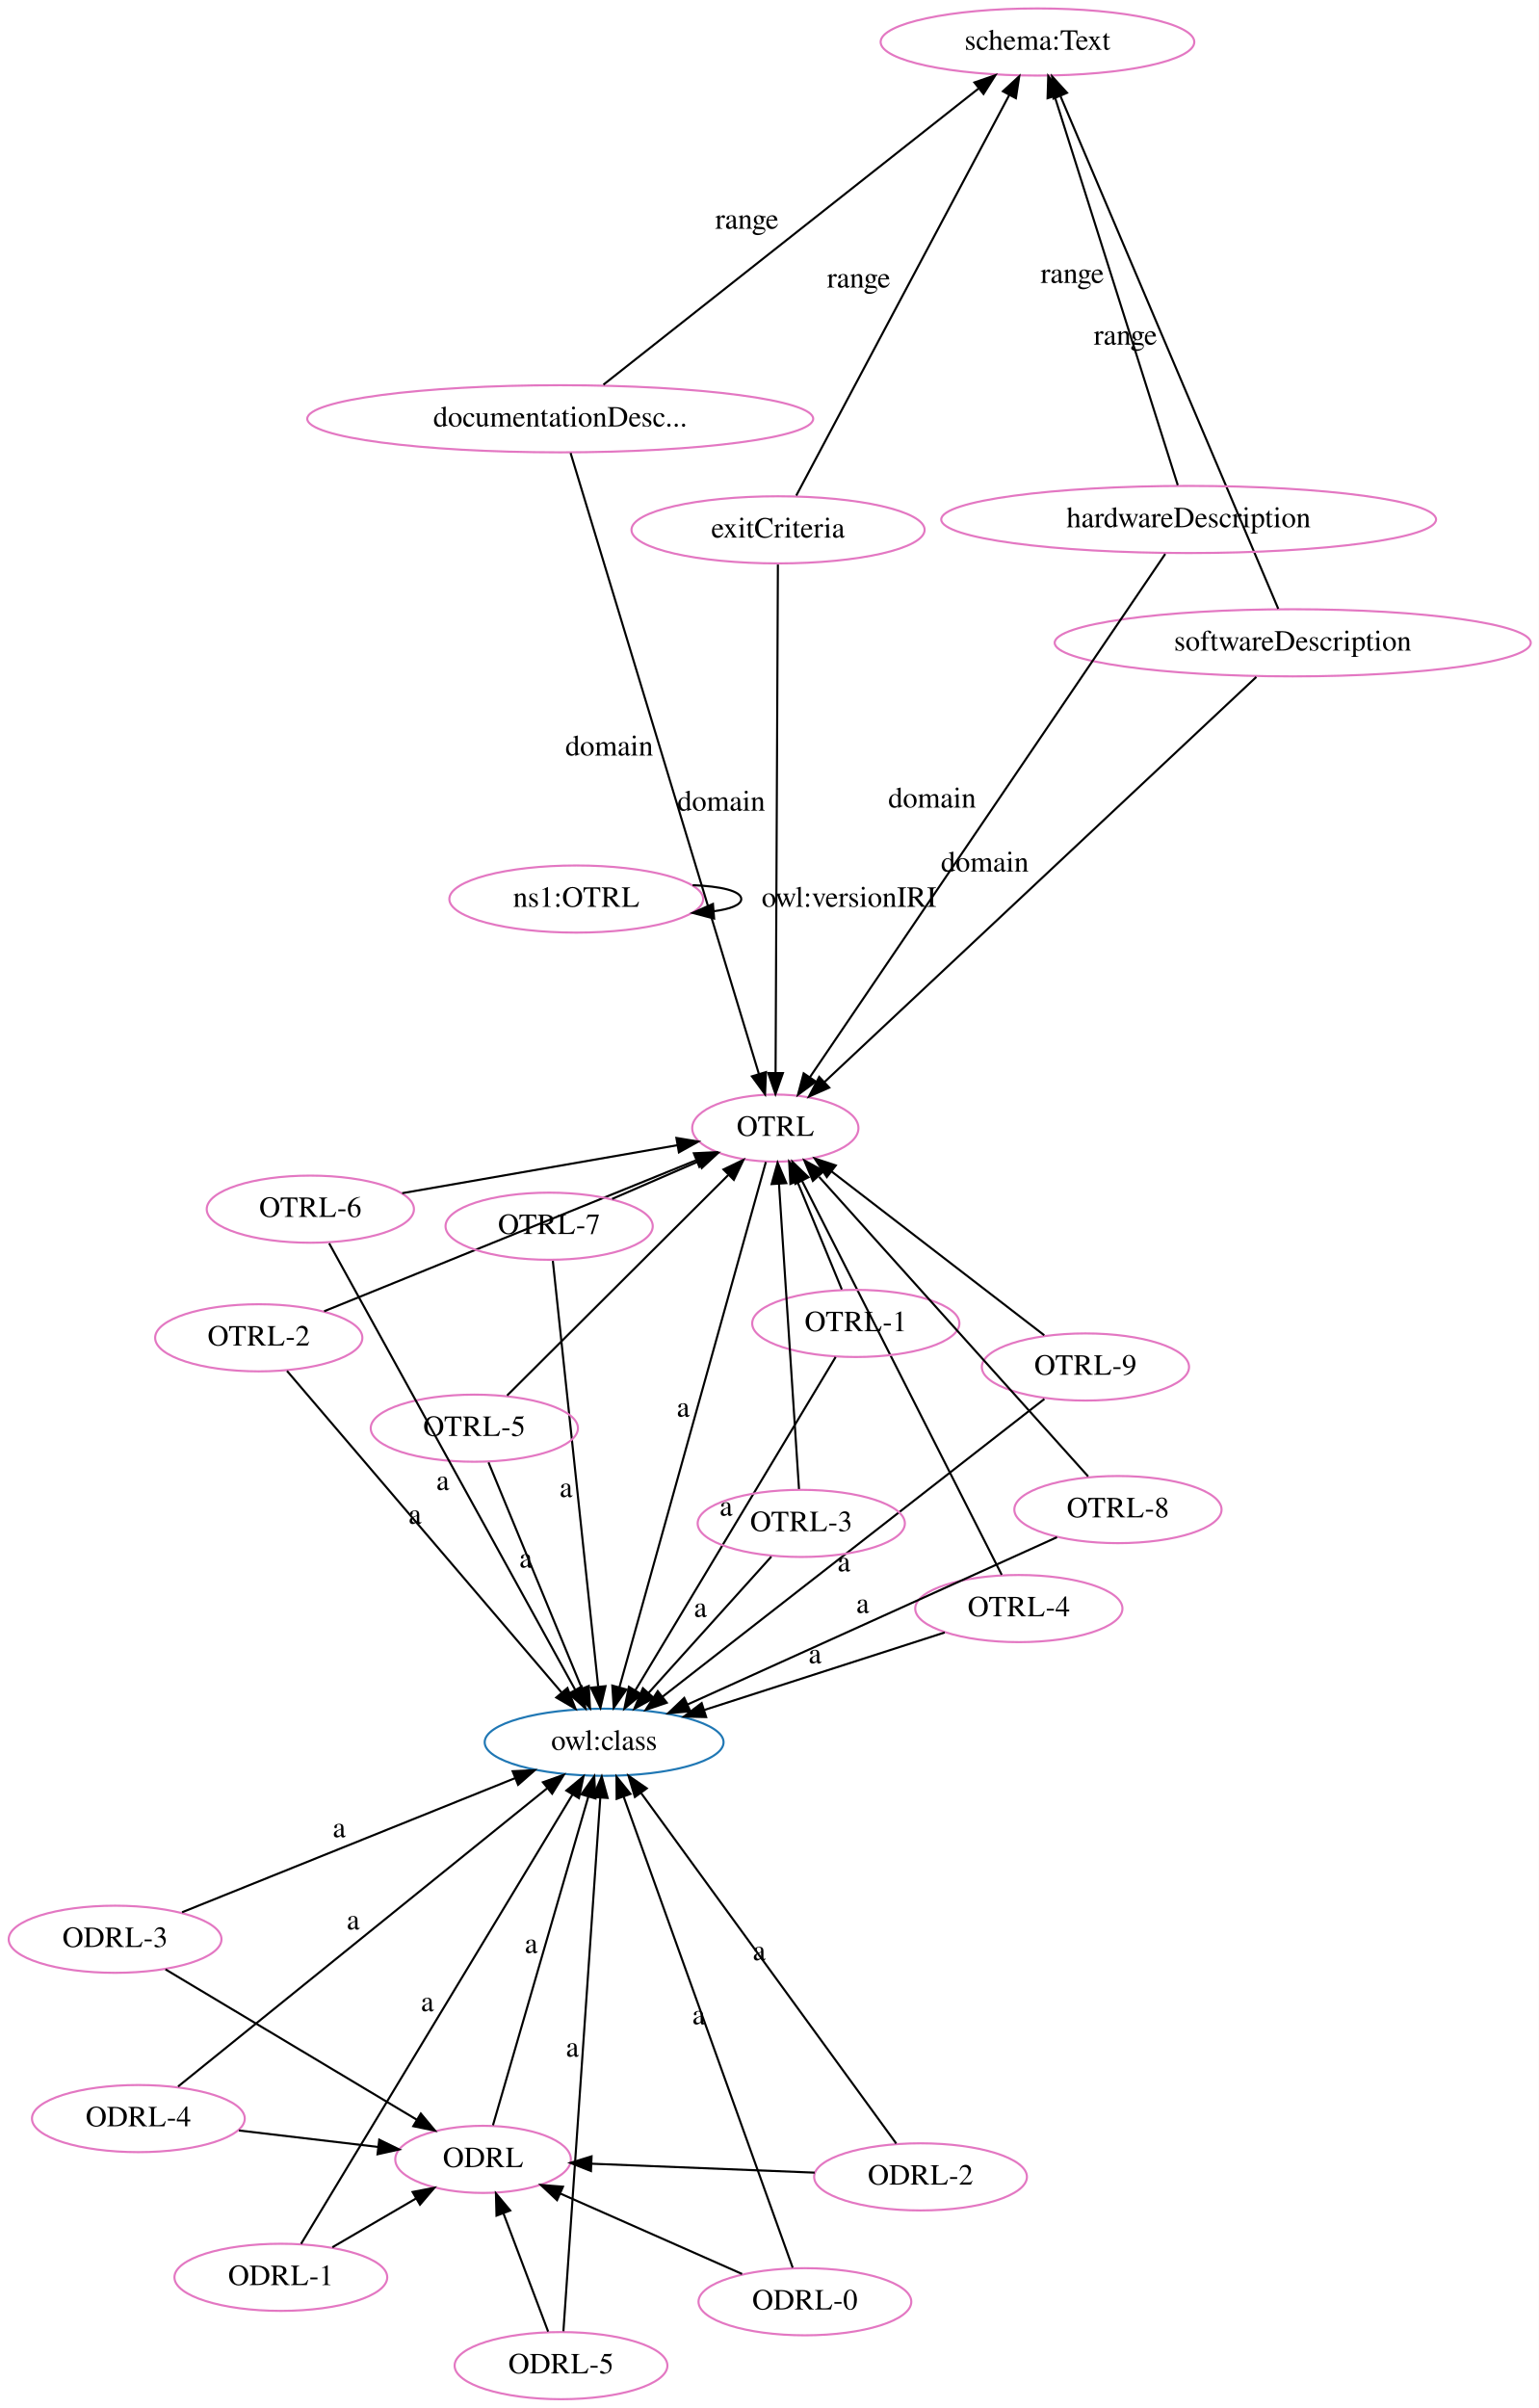
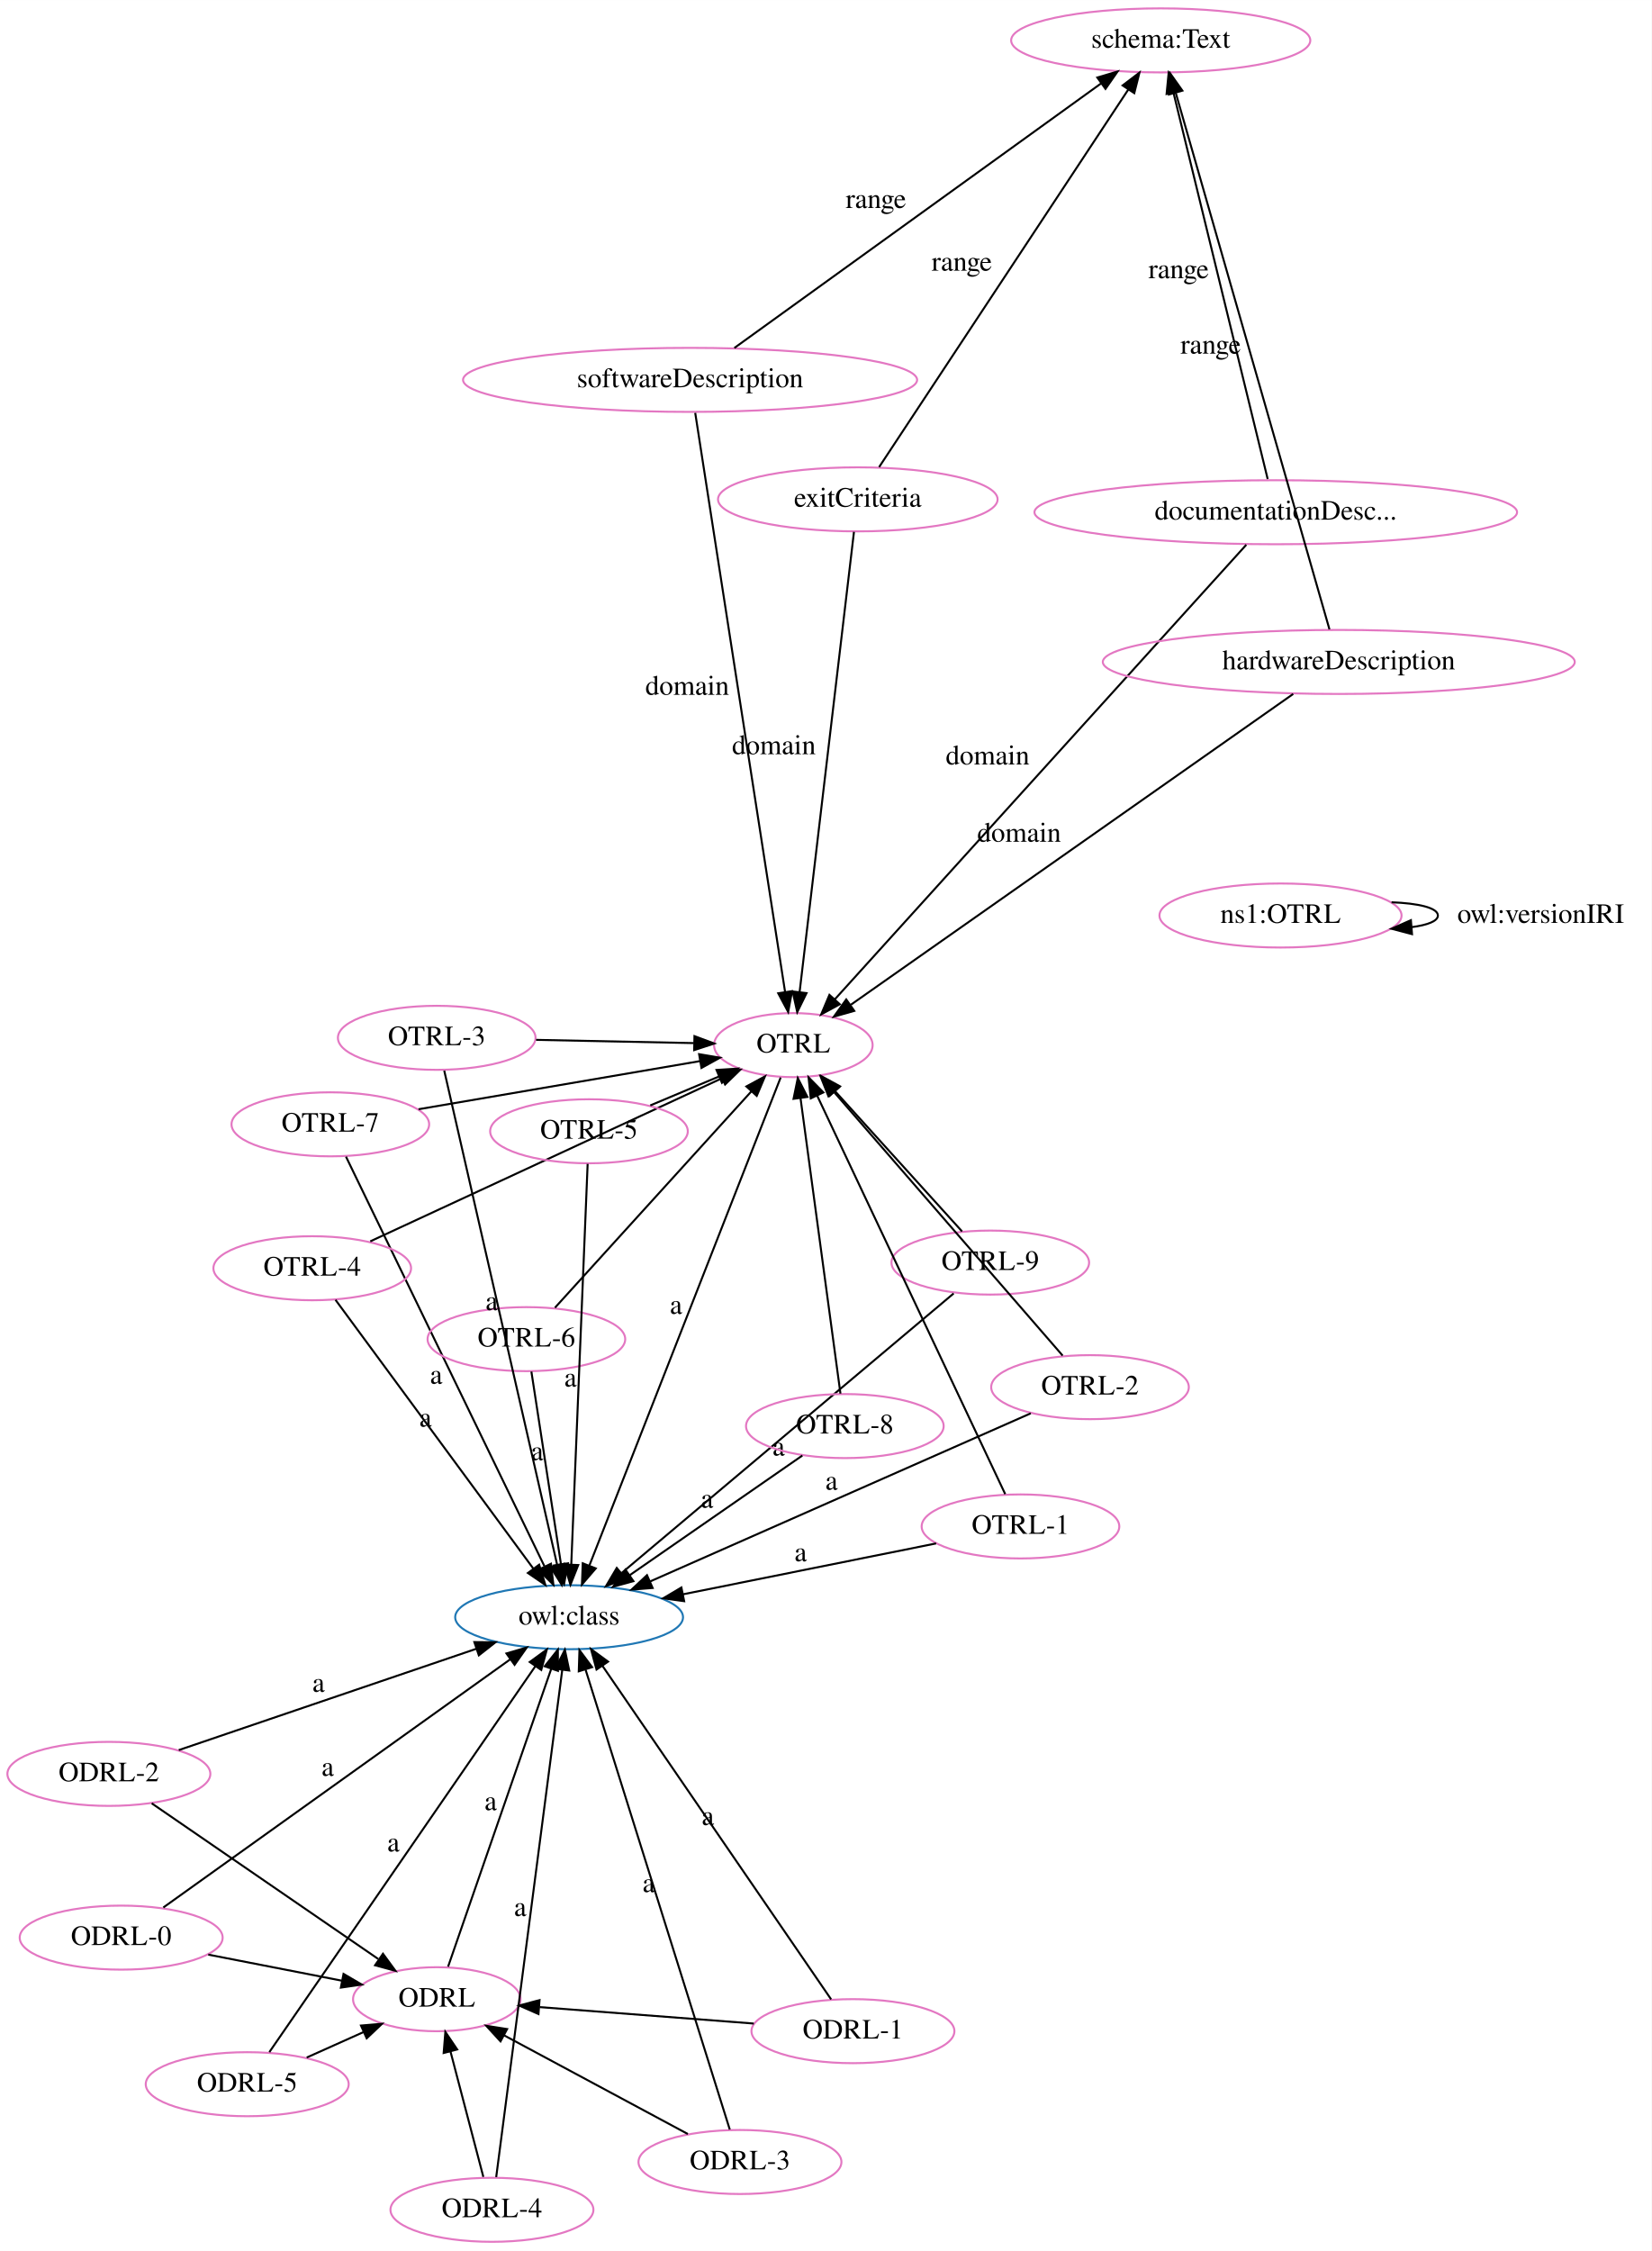
- <svg xmlns="http://www.w3.org/2000/svg" width="735pt" height="1150pt" viewBox="0.00 0.00 735.00 1150.00">
-   <g id="graph0" class="graph" transform="scale(1 1) rotate(0) translate(4 1146)">
-     <polygon fill="white" stroke="transparent" points="-4,4 -4,-1146 731,-1146 731,4 -4,4" />
+ <svg xmlns="http://www.w3.org/2000/svg" width="827pt" height="1127pt" viewBox="0.00 0.00 827.05 1127.00">
+   <g id="graph0" class="graph" transform="scale(1 1) rotate(0) translate(4 1123)">
+     <polygon fill="white" stroke="transparent" points="-4,4 -4,-1123 823.05,-1123 823.05,4 -4,4" />
    <g id="node1" class="node">
-       <ellipse fill="none" stroke="#1f77b4" cx="284.55" cy="-313.94" rx="57.05" ry="16.03" />
-       <text text-anchor="middle" x="284.55" y="-310.24" font-family="Times,serif" font-size="14.00">owl:class</text>
+       <ellipse fill="none" stroke="#e377c2" cx="214.74" cy="-122.03" rx="41.94" ry="16.03" />
+       <text text-anchor="middle" x="214.74" y="-118.33" font-family="Times,serif" font-size="14.00">ODRL</text>
    </g>
    <g id="node2" class="node">
-       <ellipse fill="none" stroke="#e377c2" cx="366.32" cy="-607.24" rx="39.7" ry="16.03" />
-       <text text-anchor="middle" x="366.32" y="-603.54" font-family="Times,serif" font-size="14.00">OTRL</text>
+       <ellipse fill="none" stroke="#1f77b4" cx="280.99" cy="-313.3" rx="57.05" ry="16.03" />
+       <text text-anchor="middle" x="280.99" y="-309.6" font-family="Times,serif" font-size="14.00">owl:class</text>
+     </g>
+     <g id="edge15" class="edge">
+       <path fill="none" stroke="black" d="M220.39,-138.34C231.9,-171.58 258.17,-247.41 272.04,-287.45" />
+       <polygon fill="black" stroke="black" points="268.78,-288.73 275.36,-297.04 275.39,-286.44 268.78,-288.73" />
+       <text text-anchor="middle" x="241.71" y="-216.69" font-family="Times,serif" font-size="14.00">a</text>
+     </g>
+     <g id="node3" class="node">
+       <ellipse fill="none" stroke="#e377c2" cx="393.28" cy="-599.74" rx="39.7" ry="16.03" />
+       <text text-anchor="middle" x="393.28" y="-596.04" font-family="Times,serif" font-size="14.00">OTRL</text>
+     </g>
+     <g id="edge10" class="edge">
+       <path fill="none" stroke="black" d="M386.92,-583.51C368.32,-536.07 313.9,-397.24 291.16,-339.24" />
+       <polygon fill="black" stroke="black" points="294.33,-337.73 287.42,-329.7 287.81,-340.29 294.33,-337.73" />
+       <text text-anchor="middle" x="334.54" y="-465.18" font-family="Times,serif" font-size="14.00">a</text>
+     </g>
+     <g id="node4" class="node">
+       <ellipse fill="none" stroke="#e377c2" cx="161.42" cy="-560.09" rx="49.49" ry="16.03" />
+       <text text-anchor="middle" x="161.42" y="-556.39" font-family="Times,serif" font-size="14.00">OTRL-7</text>
+     </g>
+     <g id="edge1" class="edge">
+       <path fill="none" stroke="black" d="M169.26,-543.9C189.57,-501.98 244.01,-389.63 268.62,-338.85" />
+       <polygon fill="black" stroke="black" points="271.91,-340.08 273.12,-329.55 265.61,-337.03 271.91,-340.08" />
+       <text text-anchor="middle" x="214.44" y="-430.18" font-family="Times,serif" font-size="14.00">a</text>
+     </g>
+     <g id="edge2" class="edge">
+       <path fill="none" stroke="black" d="M205.57,-567.64C245.91,-574.54 305.36,-584.7 346.5,-591.74" />
+       <polygon fill="black" stroke="black" points="346.09,-595.22 356.54,-593.45 347.27,-588.32 346.09,-595.22" />
+     </g>
+     <g id="node5" class="node">
+       <ellipse fill="none" stroke="#e377c2" cx="634.86" cy="-866.56" rx="120.83" ry="16.03" />
+       <text text-anchor="middle" x="634.86" y="-862.86" font-family="Times,serif" font-size="14.00">documentationDesc...</text>
+     </g>
+     <g id="edge24" class="edge">
+       <path fill="none" stroke="black" d="M620.11,-850.28C578.8,-804.64 461.83,-675.45 414.03,-622.65" />
+       <polygon fill="black" stroke="black" points="416.54,-620.21 407.23,-615.14 411.35,-624.91 416.54,-620.21" />
+       <text text-anchor="middle" x="490.57" y="-740.26" font-family="Times,serif" font-size="14.00">domain</text>
+     </g>
+     <g id="node8" class="node">
+       <ellipse fill="none" stroke="#e377c2" cx="577.25" cy="-1102.81" rx="74.91" ry="16.03" />
+       <text text-anchor="middle" x="577.25" y="-1099.11" font-family="Times,serif" font-size="14.00">schema:Text</text>
+     </g>
+     <g id="edge8" class="edge">
+       <path fill="none" stroke="black" d="M630.81,-883.18C620.93,-923.69 595.54,-1027.8 583.62,-1076.7" />
+       <polygon fill="black" stroke="black" points="580.19,-1075.99 581.22,-1086.53 586.99,-1077.64 580.19,-1075.99" />
+       <text text-anchor="middle" x="586.21" y="-983.74" font-family="Times,serif" font-size="14.00">range</text>
+     </g>
+     <g id="node6" class="node">
+       <ellipse fill="none" stroke="#e377c2" cx="259.6" cy="-452.53" rx="49.49" ry="16.03" />
+       <text text-anchor="middle" x="259.6" y="-448.83" font-family="Times,serif" font-size="14.00">OTRL-6</text>
+     </g>
+     <g id="edge19" class="edge">
+       <path fill="none" stroke="black" d="M262.1,-436.29C265.73,-412.63 272.53,-368.41 276.9,-339.94" />
+       <polygon fill="black" stroke="black" points="280.39,-340.29 278.45,-329.87 273.47,-339.23 280.39,-340.29" />
+       <text text-anchor="middle" x="265" y="-391.91" font-family="Times,serif" font-size="14.00">a</text>
+     </g>
+     <g id="edge18" class="edge">
+       <path fill="none" stroke="black" d="M273.91,-468.28C297.53,-494.29 344.79,-546.34 372.23,-576.55" />
+       <polygon fill="black" stroke="black" points="369.76,-579.05 379.08,-584.1 374.95,-574.34 369.76,-579.05" />
+     </g>
+     <g id="node7" class="node">
+       <ellipse fill="none" stroke="#e377c2" cx="214.7" cy="-603.4" rx="49.49" ry="16.03" />
+       <text text-anchor="middle" x="214.7" y="-599.7" font-family="Times,serif" font-size="14.00">OTRL-3</text>
+     </g>
+     <g id="edge5" class="edge">
+       <path fill="none" stroke="black" d="M218.46,-586.97C229.44,-538.91 261.59,-398.23 275,-339.52" />
+       <polygon fill="black" stroke="black" points="278.47,-340.08 277.28,-329.55 271.64,-338.52 278.47,-340.08" />
+       <text text-anchor="middle" x="242.23" y="-467.05" font-family="Times,serif" font-size="14.00">a</text>
+     </g>
+     <g id="edge4" class="edge">
+       <path fill="none" stroke="black" d="M264.45,-602.38C289.1,-601.87 318.79,-601.26 343.46,-600.76" />
+       <polygon fill="black" stroke="black" points="343.76,-604.25 353.69,-600.55 343.62,-597.25 343.76,-604.25" />
+     </g>
+     <g id="node9" class="node">
+       <ellipse fill="none" stroke="#e377c2" cx="242.35" cy="-16.6" rx="50.82" ry="16.03" />
+       <text text-anchor="middle" x="242.35" y="-12.9" font-family="Times,serif" font-size="14.00">ODRL-4</text>
+     </g>
+     <g id="edge11" class="edge">
+       <path fill="none" stroke="black" d="M238.04,-33.07C233.64,-49.86 226.75,-76.16 221.6,-95.81" />
+       <polygon fill="black" stroke="black" points="218.17,-95.11 219.02,-105.67 224.94,-96.88 218.17,-95.11" />
+     </g>
+     <g id="edge21" class="edge">
+       <path fill="none" stroke="black" d="M244.48,-32.97C250.84,-81.81 269.72,-226.76 277.54,-286.8" />
+       <polygon fill="black" stroke="black" points="274.11,-287.51 278.87,-296.98 281.05,-286.61 274.11,-287.51" />
+       <text text-anchor="middle" x="256.51" y="-163.69" font-family="Times,serif" font-size="14.00">a</text>
+     </g>
+     <g id="node10" class="node">
+       <ellipse fill="none" stroke="#e377c2" cx="423.12" cy="-106.04" rx="50.82" ry="16.03" />
+       <text text-anchor="middle" x="423.12" y="-102.34" font-family="Times,serif" font-size="14.00">ODRL-1</text>
+     </g>
+     <g id="edge12" class="edge">
+       <path fill="none" stroke="black" d="M373.47,-109.85C341.1,-112.33 298.95,-115.57 266.22,-118.08" />
+       <polygon fill="black" stroke="black" points="265.65,-114.61 255.95,-118.87 266.18,-121.59 265.65,-114.61" />
+     </g>
+     <g id="edge25" class="edge">
+       <path fill="none" stroke="black" d="M412.2,-121.96C387.5,-157.97 327.2,-245.92 297.74,-288.88" />
+       <polygon fill="black" stroke="black" points="294.72,-287.1 291.95,-297.33 300.49,-291.06 294.72,-287.1" />
+       <text text-anchor="middle" x="350.47" y="-209.22" font-family="Times,serif" font-size="14.00">a</text>
+     </g>
+     <g id="node11" class="node">
+       <ellipse fill="none" stroke="#e377c2" cx="366.55" cy="-40.53" rx="50.82" ry="16.03" />
+       <text text-anchor="middle" x="366.55" y="-36.83" font-family="Times,serif" font-size="14.00">ODRL-3</text>
+     </g>
+     <g id="edge13" class="edge">
+       <path fill="none" stroke="black" d="M340.45,-54.54C315.01,-68.2 276.21,-89.03 248.45,-103.93" />
+       <polygon fill="black" stroke="black" points="246.64,-100.93 239.49,-108.74 249.95,-107.09 246.64,-100.93" />
+     </g>
+     <g id="edge26" class="edge">
+       <path fill="none" stroke="black" d="M361.45,-56.78C347.19,-102.25 306.78,-231.1 289.26,-286.95" />
+       <polygon fill="black" stroke="black" points="285.83,-286.21 286.17,-296.8 292.5,-288.3 285.83,-286.21" />
+       <text text-anchor="middle" x="320.86" y="-175.66" font-family="Times,serif" font-size="14.00">a</text>
+     </g>
+     <g id="node12" class="node">
+       <ellipse fill="none" stroke="#e377c2" cx="425.56" cy="-873.01" rx="70.01" ry="16.03" />
+       <text text-anchor="middle" x="425.56" y="-869.31" font-family="Times,serif" font-size="14.00">exitCriteria</text>
+     </g>
+     <g id="edge3" class="edge">
+       <path fill="none" stroke="black" d="M423.64,-856.73C418.27,-811.27 403.07,-682.62 396.44,-626.49" />
+       <polygon fill="black" stroke="black" points="399.88,-625.79 395.23,-616.27 392.93,-626.61 399.88,-625.79" />
+       <text text-anchor="middle" x="383.54" y="-745.41" font-family="Times,serif" font-size="14.00">domain</text>
+     </g>
+     <g id="edge23" class="edge">
+       <path fill="none" stroke="black" d="M436.23,-889.17C462.39,-928.81 529.89,-1031.06 561.05,-1078.26" />
+       <polygon fill="black" stroke="black" points="558.17,-1080.25 566.6,-1086.67 564.01,-1076.4 558.17,-1080.25" />
+       <text text-anchor="middle" x="477.64" y="-987.51" font-family="Times,serif" font-size="14.00">range</text>
+     </g>
+     <g id="node13" class="node">
+       <ellipse fill="none" stroke="#e377c2" cx="491.9" cy="-490.86" rx="49.49" ry="16.03" />
+       <text text-anchor="middle" x="491.9" y="-487.16" font-family="Times,serif" font-size="14.00">OTRL-9</text>
+     </g>
+     <g id="edge32" class="edge">
+       <path fill="none" stroke="black" d="M473.55,-475.41C436.08,-443.87 350.65,-371.94 307.29,-335.44" />
+       <polygon fill="black" stroke="black" points="309.35,-332.6 299.45,-328.84 304.85,-337.96 309.35,-332.6" />
+       <text text-anchor="middle" x="385.92" y="-394.23" font-family="Times,serif" font-size="14.00">a</text>
+     </g>
+     <g id="edge30" class="edge">
+       <path fill="none" stroke="black" d="M477.77,-506.46C461.15,-524.81 433.39,-555.45 414.26,-576.58" />
+       <polygon fill="black" stroke="black" points="411.5,-574.4 407.38,-584.17 416.69,-579.1 411.5,-574.4" />
+     </g>
+     <g id="node14" class="node">
+       <ellipse fill="none" stroke="#e377c2" cx="637.24" cy="-664.64" rx="60.62" ry="16.03" />
+       <text text-anchor="middle" x="637.24" y="-660.94" font-family="Times,serif" font-size="14.00">ns1:OTRL</text>
+     </g>
+     <g id="edge34" class="edge">
+       <path fill="none" stroke="black" d="M692.84,-671.27C706.17,-670.75 716.05,-668.54 716.05,-664.64 716.05,-661.81 710.83,-659.86 702.87,-658.81" />
+       <polygon fill="black" stroke="black" points="703.09,-655.32 692.84,-658.01 702.53,-662.3 703.09,-655.32" />
+       <text text-anchor="middle" x="767.55" y="-660.94" font-family="Times,serif" font-size="14.00">owl:versionIRI</text>
+     </g>
+     <g id="node15" class="node">
+       <ellipse fill="none" stroke="#e377c2" cx="419.07" cy="-409" rx="49.49" ry="16.03" />
+       <text text-anchor="middle" x="419.07" y="-405.3" font-family="Times,serif" font-size="14.00">OTRL-8</text>
+     </g>
+     <g id="edge35" class="edge">
+       <path fill="none" stroke="black" d="M397.8,-394.26C374.69,-378.24 337.58,-352.52 311.4,-334.38" />
+       <polygon fill="black" stroke="black" points="313.19,-331.36 302.98,-328.54 309.2,-337.11 313.19,-331.36" />
+       <text text-anchor="middle" x="350.1" y="-368.12" font-family="Times,serif" font-size="14.00">a</text>
+     </g>
+     <g id="edge31" class="edge">
+       <path fill="none" stroke="black" d="M416.87,-425.26C412.42,-458.19 402.3,-533.01 396.88,-573.14" />
+       <polygon fill="black" stroke="black" points="393.38,-572.86 395.51,-583.24 400.32,-573.8 393.38,-572.86" />
+     </g>
+     <g id="node16" class="node">
+       <ellipse fill="none" stroke="#e377c2" cx="507.02" cy="-358.75" rx="49.49" ry="16.03" />
+       <text text-anchor="middle" x="507.02" y="-355.05" font-family="Times,serif" font-size="14.00">OTRL-1</text>
+     </g>
+     <g id="edge36" class="edge">
+       <path fill="none" stroke="black" d="M464.77,-350.25C429.04,-343.07 377.51,-332.71 338.11,-324.79" />
+       <polygon fill="black" stroke="black" points="338.6,-321.32 328.11,-322.78 337.22,-328.18 338.6,-321.32" />
+       <text text-anchor="middle" x="396.94" y="-341.32" font-family="Times,serif" font-size="14.00">a</text>
+     </g>
+     <g id="edge17" class="edge">
+       <path fill="none" stroke="black" d="M499.38,-374.93C479.95,-416.09 428.56,-524.98 405.17,-574.54" />
+       <polygon fill="black" stroke="black" points="401.99,-573.08 400.89,-583.62 408.32,-576.07 401.99,-573.08" />
+     </g>
+     <g id="node17" class="node">
+       <ellipse fill="none" stroke="#e377c2" cx="50.52" cy="-234.86" rx="50.82" ry="16.03" />
+       <text text-anchor="middle" x="50.52" y="-231.16" font-family="Times,serif" font-size="14.00">ODRL-2</text>
+     </g>
+     <g id="edge16" class="edge">
+       <path fill="none" stroke="black" d="M71.98,-220.11C100.99,-200.18 152.81,-164.58 185.39,-142.19" />
+       <polygon fill="black" stroke="black" points="187.78,-144.8 194.04,-136.25 183.82,-139.03 187.78,-144.8" />
+     </g>
+     <g id="edge38" class="edge">
+       <path fill="none" stroke="black" d="M85.52,-246.77C125.33,-260.32 190.49,-282.5 234.52,-297.49" />
+       <polygon fill="black" stroke="black" points="233.54,-300.85 244.13,-300.76 235.79,-294.22 233.54,-300.85" />
+       <text text-anchor="middle" x="155.52" y="-275.93" font-family="Times,serif" font-size="14.00">a</text>
+     </g>
+     <g id="node18" class="node">
+       <ellipse fill="none" stroke="#e377c2" cx="541.84" cy="-428.49" rx="49.49" ry="16.03" />
+       <text text-anchor="middle" x="541.84" y="-424.79" font-family="Times,serif" font-size="14.00">OTRL-2</text>
+     </g>
+     <g id="edge41" class="edge">
+       <path fill="none" stroke="black" d="M512.17,-415.39C465.41,-394.74 374.46,-354.58 321.65,-331.26" />
+       <polygon fill="black" stroke="black" points="322.82,-327.94 312.25,-327.11 319.99,-334.35 322.82,-327.94" />
+       <text text-anchor="middle" x="412.41" y="-377.12" font-family="Times,serif" font-size="14.00">a</text>
+     </g>
+     <g id="edge28" class="edge">
+       <path fill="none" stroke="black" d="M528.13,-444.29C501.93,-474.5 444.62,-540.56 413.82,-576.06" />
+       <polygon fill="black" stroke="black" points="410.87,-574.12 406.96,-583.97 416.15,-578.71 410.87,-574.12" />
+     </g>
+     <g id="node19" class="node">
+       <ellipse fill="none" stroke="#e377c2" cx="152.36" cy="-488.03" rx="49.49" ry="16.03" />
+       <text text-anchor="middle" x="152.36" y="-484.33" font-family="Times,serif" font-size="14.00">OTRL-4</text>
+     </g>
+     <g id="edge9" class="edge">
+       <path fill="none" stroke="black" d="M164,-472.21C186.56,-441.57 236.35,-373.94 263.13,-337.57" />
+       <polygon fill="black" stroke="black" points="265.99,-339.59 269.1,-329.46 260.35,-335.44 265.99,-339.59" />
+       <text text-anchor="middle" x="209.06" y="-408.69" font-family="Times,serif" font-size="14.00">a</text>
+     </g>
+     <g id="edge6" class="edge">
+       <path fill="none" stroke="black" d="M181.42,-501.5C225.56,-521.97 309.42,-560.85 357.34,-583.07" />
+       <polygon fill="black" stroke="black" points="356.16,-586.38 366.7,-587.41 359.1,-580.03 356.16,-586.38" />
+     </g>
+     <g id="node20" class="node">
+       <ellipse fill="none" stroke="#e377c2" cx="341.57" cy="-932.83" rx="113.69" ry="16.03" />
+       <text text-anchor="middle" x="341.57" y="-929.13" font-family="Times,serif" font-size="14.00">softwareDescription</text>
+     </g>
+     <g id="edge33" class="edge">
+       <path fill="none" stroke="black" d="M344.14,-916.31C352.48,-862.59 378.88,-692.51 389.14,-626.39" />
+       <polygon fill="black" stroke="black" points="392.63,-626.77 390.7,-616.35 385.71,-625.7 392.63,-626.77" />
+       <text text-anchor="middle" x="340.14" y="-775.15" font-family="Times,serif" font-size="14.00">domain</text>
+     </g>
+     <g id="edge20" class="edge">
+       <path fill="none" stroke="black" d="M363.75,-948.82C406.34,-979.54 499.61,-1046.81 547.53,-1081.37" />
+       <polygon fill="black" stroke="black" points="545.5,-1084.22 555.65,-1087.23 549.59,-1078.54 545.5,-1084.22" />
+       <text text-anchor="middle" x="434.64" y="-1018.9" font-family="Times,serif" font-size="14.00">range</text>
+     </g>
+     <g id="node21" class="node">
+       <ellipse fill="none" stroke="#e377c2" cx="666.42" cy="-791.6" rx="118.17" ry="16.03" />
+       <text text-anchor="middle" x="666.42" y="-787.9" font-family="Times,serif" font-size="14.00">hardwareDescription</text>
+     </g>
+     <g id="edge37" class="edge">
+       <path fill="none" stroke="black" d="M643.6,-775.58C594.05,-740.77 476.67,-658.31 422.1,-619.98" />
+       <polygon fill="black" stroke="black" points="423.79,-616.89 413.59,-614 419.77,-622.62 423.79,-616.89" />
+       <text text-anchor="middle" x="506.35" y="-701.58" font-family="Times,serif" font-size="14.00">domain</text>
+     </g>
+     <g id="edge22" class="edge">
+       <path fill="none" stroke="black" d="M661.75,-807.9C647.22,-858.62 602.7,-1014.01 584.81,-1076.44" />
+       <polygon fill="black" stroke="black" points="581.37,-1075.73 581.98,-1086.3 588.1,-1077.65 581.37,-1075.73" />
+       <text text-anchor="middle" x="602.28" y="-945.97" font-family="Times,serif" font-size="14.00">range</text>
+     </g>
+     <g id="node22" class="node">
+       <ellipse fill="none" stroke="#e377c2" cx="290.94" cy="-556.61" rx="49.49" ry="16.03" />
+       <text text-anchor="middle" x="290.94" y="-552.91" font-family="Times,serif" font-size="14.00">OTRL-5</text>
+     </g>
+     <g id="edge14" class="edge">
+       <path fill="none" stroke="black" d="M290.27,-540.27C288.58,-498.98 284.13,-390.15 282.07,-339.69" />
+       <polygon fill="black" stroke="black" points="285.56,-339.42 281.66,-329.57 278.57,-339.71 285.56,-339.42" />
+       <text text-anchor="middle" x="281.67" y="-428.78" font-family="Times,serif" font-size="14.00">a</text>
+     </g>
+     <g id="edge7" class="edge">
+       <path fill="none" stroke="black" d="M321.64,-569.55C332.5,-574.12 344.83,-579.32 356.16,-584.09" />
+       <polygon fill="black" stroke="black" points="354.81,-587.32 365.39,-587.98 357.53,-580.87 354.81,-587.32" />
+     </g>
+     <g id="node23" class="node">
+       <ellipse fill="none" stroke="#e377c2" cx="56.68" cy="-152.87" rx="50.82" ry="16.03" />
+       <text text-anchor="middle" x="56.68" y="-149.17" font-family="Times,serif" font-size="14.00">ODRL-0</text>
+     </g>
+     <g id="edge29" class="edge">
+       <path fill="none" stroke="black" d="M100.29,-144.36C121.02,-140.31 145.85,-135.47 167.08,-131.33" />
+       <polygon fill="black" stroke="black" points="168.03,-134.71 177.17,-129.36 166.69,-127.84 168.03,-134.71" />
    </g>
    <g id="edge39" class="edge">
-       <path fill="none" stroke="black" d="M361.8,-591.05C348.35,-542.79 308.42,-399.57 291.86,-340.19" />
-       <polygon fill="black" stroke="black" points="295.2,-339.13 289.15,-330.44 288.46,-341.01 295.2,-339.13" />
-       <text text-anchor="middle" x="322.33" y="-469.42" font-family="Times,serif" font-size="14.00">a</text>
-     </g>
-     <g id="node3" class="node">
-       <ellipse fill="none" stroke="#e377c2" cx="226.73" cy="-114.74" rx="41.94" ry="16.03" />
-       <text text-anchor="middle" x="226.73" y="-111.04" font-family="Times,serif" font-size="14.00">ODRL</text>
-     </g>
-     <g id="edge22" class="edge">
-       <path fill="none" stroke="black" d="M231.46,-131.04C241.48,-165.56 264.91,-246.28 277.01,-287.98" />
-       <polygon fill="black" stroke="black" points="273.68,-289.06 279.83,-297.69 280.4,-287.11 273.68,-289.06" />
-       <text text-anchor="middle" x="249.73" y="-213.31" font-family="Times,serif" font-size="14.00">a</text>
-     </g>
-     <g id="node4" class="node">
-       <ellipse fill="none" stroke="#e377c2" cx="491.53" cy="-1125.94" rx="74.91" ry="16.03" />
-       <text text-anchor="middle" x="491.53" y="-1122.24" font-family="Times,serif" font-size="14.00">schema:Text</text>
-     </g>
-     <g id="node5" class="node">
-       <ellipse fill="none" stroke="#e377c2" cx="482.63" cy="-377.79" rx="49.49" ry="16.03" />
-       <text text-anchor="middle" x="482.63" y="-374.09" font-family="Times,serif" font-size="14.00">OTRL-4</text>
-     </g>
-     <g id="edge3" class="edge">
-       <path fill="none" stroke="black" d="M447.22,-366.37C415.18,-356.05 367.73,-340.75 332.33,-329.34" />
-       <polygon fill="black" stroke="black" points="333.28,-325.97 322.69,-326.23 331.14,-332.63 333.28,-325.97" />
-       <text text-anchor="middle" x="385.28" y="-351.66" font-family="Times,serif" font-size="14.00">a</text>
-     </g>
-     <g id="edge33" class="edge">
-       <path fill="none" stroke="black" d="M474.45,-393.92C454.47,-433.34 403.07,-534.74 379.04,-582.13" />
-       <polygon fill="black" stroke="black" points="375.89,-580.62 374.49,-591.12 382.13,-583.78 375.89,-580.62" />
-     </g>
-     <g id="node6" class="node">
-       <ellipse fill="none" stroke="#e377c2" cx="514.44" cy="-493.16" rx="49.49" ry="16.03" />
-       <text text-anchor="middle" x="514.44" y="-489.46" font-family="Times,serif" font-size="14.00">OTRL-9</text>
-     </g>
-     <g id="edge4" class="edge">
-       <path fill="none" stroke="black" d="M494.83,-477.88C453.96,-446.02 359.53,-372.4 312.38,-335.64" />
-       <polygon fill="black" stroke="black" points="314.46,-332.82 304.42,-329.43 310.16,-338.34 314.46,-332.82" />
-       <text text-anchor="middle" x="399.11" y="-395.56" font-family="Times,serif" font-size="14.00">a</text>
-     </g>
-     <g id="edge29" class="edge">
-       <path fill="none" stroke="black" d="M494.77,-508.31C468.7,-528.39 422.58,-563.9 393.28,-586.47" />
-       <polygon fill="black" stroke="black" points="390.92,-583.87 385.13,-592.75 395.19,-589.42 390.92,-583.87" />
-     </g>
-     <g id="node7" class="node">
-       <ellipse fill="none" stroke="#e377c2" cx="613.45" cy="-839.01" rx="113.69" ry="16.03" />
-       <text text-anchor="middle" x="613.45" y="-835.31" font-family="Times,serif" font-size="14.00">softwareDescription</text>
-     </g>
-     <g id="edge11" class="edge">
-       <path fill="none" stroke="black" d="M596.07,-822.71C552.58,-781.92 439.02,-675.42 389.72,-629.18" />
-       <polygon fill="black" stroke="black" points="392.07,-626.59 382.38,-622.3 387.28,-631.69 392.07,-626.59" />
-       <text text-anchor="middle" x="466.39" y="-729.75" font-family="Times,serif" font-size="14.00">domain</text>
-     </g>
-     <g id="edge20" class="edge">
-       <path fill="none" stroke="black" d="M606.54,-855.26C586.35,-902.79 527.25,-1041.85 502.57,-1099.96" />
-       <polygon fill="black" stroke="black" points="499.2,-1098.94 498.51,-1109.51 505.64,-1101.67 499.2,-1098.94" />
-       <text text-anchor="middle" x="533.55" y="-981.41" font-family="Times,serif" font-size="14.00">range</text>
-     </g>
-     <g id="node8" class="node">
-       <ellipse fill="none" stroke="#e377c2" cx="271.24" cy="-716.64" rx="60.62" ry="16.03" />
-       <text text-anchor="middle" x="271.24" y="-712.94" font-family="Times,serif" font-size="14.00">ns1:OTRL</text>
-     </g>
-     <g id="edge23" class="edge">
-       <path fill="none" stroke="black" d="M326.84,-723.27C340.17,-722.75 350.05,-720.54 350.05,-716.64 350.05,-713.81 344.83,-711.86 336.87,-710.81" />
-       <polygon fill="black" stroke="black" points="337.09,-707.32 326.84,-710.01 336.53,-714.3 337.09,-707.32" />
-       <text text-anchor="middle" x="401.55" y="-712.94" font-family="Times,serif" font-size="14.00">owl:versionIRI</text>
-     </g>
-     <g id="node9" class="node">
-       <ellipse fill="none" stroke="#e377c2" cx="263.58" cy="-946" rx="120.83" ry="16.03" />
-       <text text-anchor="middle" x="263.58" y="-942.3" font-family="Times,serif" font-size="14.00">documentationDesc...</text>
-     </g>
-     <g id="edge2" class="edge">
-       <path fill="none" stroke="black" d="M268.53,-929.66C285.04,-875.21 338.29,-699.65 358.47,-633.12" />
-       <polygon fill="black" stroke="black" points="361.86,-634 361.41,-623.41 355.16,-631.96 361.86,-634" />
-       <text text-anchor="middle" x="287" y="-785.19" font-family="Times,serif" font-size="14.00">domain</text>
-     </g>
-     <g id="edge1" class="edge">
-       <path fill="none" stroke="black" d="M284.21,-962.28C325.17,-994.61 416.8,-1066.94 463.3,-1103.65" />
-       <polygon fill="black" stroke="black" points="461.42,-1106.62 471.43,-1110.07 465.75,-1101.13 461.42,-1106.62" />
-       <text text-anchor="middle" x="352.75" y="-1036.77" font-family="Times,serif" font-size="14.00">range</text>
-     </g>
-     <g id="node10" class="node">
-       <ellipse fill="none" stroke="#e377c2" cx="563.74" cy="-897.91" rx="118.17" ry="16.03" />
-       <text text-anchor="middle" x="563.74" y="-894.21" font-family="Times,serif" font-size="14.00">hardwareDescription</text>
-     </g>
-     <g id="edge38" class="edge">
-       <path fill="none" stroke="black" d="M552.56,-881.45C519.5,-832.77 422.07,-689.32 382.9,-631.65" />
-       <polygon fill="black" stroke="black" points="385.65,-629.47 377.13,-623.16 379.86,-633.4 385.65,-629.47" />
-       <text text-anchor="middle" x="441.23" y="-760.35" font-family="Times,serif" font-size="14.00">domain</text>
-     </g>
-     <g id="edge36" class="edge">
-       <path fill="none" stroke="black" d="M558.54,-914.31C546.16,-953.42 514.8,-1052.45 499.79,-1099.86" />
-       <polygon fill="black" stroke="black" points="496.36,-1099.09 496.68,-1109.68 503.03,-1101.21 496.36,-1099.09" />
-       <text text-anchor="middle" x="508.16" y="-1010.88" font-family="Times,serif" font-size="14.00">range</text>
-     </g>
-     <g id="node11" class="node">
-       <ellipse fill="none" stroke="#e377c2" cx="263.96" cy="-16.23" rx="50.82" ry="16.03" />
-       <text text-anchor="middle" x="263.96" y="-12.53" font-family="Times,serif" font-size="14.00">ODRL-5</text>
+       <path fill="none" stroke="black" d="M77.79,-167.96C117.95,-196.69 205.47,-259.28 251.44,-292.16" />
+       <polygon fill="black" stroke="black" points="249.61,-295.16 259.78,-298.13 253.69,-289.47 249.61,-295.16" />
+       <text text-anchor="middle" x="160.11" y="-233.86" font-family="Times,serif" font-size="14.00">a</text>
+     </g>
+     <g id="node24" class="node">
+       <ellipse fill="none" stroke="#e377c2" cx="119.8" cy="-79.48" rx="50.82" ry="16.03" />
+       <text text-anchor="middle" x="119.8" y="-75.78" font-family="Times,serif" font-size="14.00">ODRL-5</text>
    </g>
    <g id="edge27" class="edge">
-       <path fill="none" stroke="black" d="M265.1,-32.66C268.49,-81.66 278.54,-227.1 282.71,-287.34" />
-       <polygon fill="black" stroke="black" points="279.23,-287.82 283.41,-297.56 286.22,-287.34 279.23,-287.82" />
-       <text text-anchor="middle" x="269.4" y="-163.8" font-family="Times,serif" font-size="14.00">a</text>
-     </g>
-     <g id="edge25" class="edge">
-       <path fill="none" stroke="black" d="M257.81,-32.49C252.02,-47.82 243.24,-71.04 236.49,-88.91" />
-       <polygon fill="black" stroke="black" points="233.15,-87.86 232.88,-98.45 239.69,-90.33 233.15,-87.86" />
-     </g>
-     <g id="node12" class="node">
-       <ellipse fill="none" stroke="#e377c2" cx="435.68" cy="-106.38" rx="50.82" ry="16.03" />
-       <text text-anchor="middle" x="435.68" y="-102.68" font-family="Times,serif" font-size="14.00">ODRL-2</text>
-     </g>
-     <g id="edge28" class="edge">
-       <path fill="none" stroke="black" d="M424.07,-122.32C397.75,-158.47 333.41,-246.83 302.16,-289.75" />
-       <polygon fill="black" stroke="black" points="299.25,-287.8 296.19,-297.94 304.91,-291.92 299.25,-287.8" />
-       <text text-anchor="middle" x="358.61" y="-209.83" font-family="Times,serif" font-size="14.00">a</text>
-     </g>
-     <g id="edge6" class="edge">
-       <path fill="none" stroke="black" d="M385.1,-108.4C352.84,-109.69 311.14,-111.36 278.62,-112.66" />
-       <polygon fill="black" stroke="black" points="278.27,-109.17 268.41,-113.07 278.55,-116.17 278.27,-109.17" />
-     </g>
-     <g id="node13" class="node">
-       <ellipse fill="none" stroke="#e377c2" cx="119.59" cy="-507.1" rx="49.49" ry="16.03" />
-       <text text-anchor="middle" x="119.59" y="-503.4" font-family="Times,serif" font-size="14.00">OTRL-2</text>
-     </g>
-     <g id="edge30" class="edge">
-       <path fill="none" stroke="black" d="M133.08,-491.29C162.02,-457.41 230.17,-377.61 264.31,-337.63" />
-       <polygon fill="black" stroke="black" points="267.03,-339.84 270.86,-329.96 261.7,-335.3 267.03,-339.84" />
-       <text text-anchor="middle" x="194.2" y="-418.26" font-family="Times,serif" font-size="14.00">a</text>
-     </g>
-     <g id="edge14" class="edge">
-       <path fill="none" stroke="black" d="M150.83,-519.78C196.08,-538.15 279.75,-572.1 328.45,-591.87" />
-       <polygon fill="black" stroke="black" points="327.41,-595.22 337.99,-595.74 330.04,-588.74 327.41,-595.22" />
-     </g>
-     <g id="node14" class="node">
-       <ellipse fill="none" stroke="#e377c2" cx="258.29" cy="-560.39" rx="49.49" ry="16.03" />
-       <text text-anchor="middle" x="258.29" y="-556.69" font-family="Times,serif" font-size="14.00">OTRL-7</text>
-     </g>
-     <g id="edge9" class="edge">
-       <path fill="none" stroke="black" d="M260.05,-543.84C264.51,-502.01 276.25,-391.78 281.7,-340.67" />
-       <polygon fill="black" stroke="black" points="285.21,-340.73 282.79,-330.42 278.25,-339.99 285.21,-340.73" />
-       <text text-anchor="middle" x="266.37" y="-431.05" font-family="Times,serif" font-size="14.00">a</text>
-     </g>
-     <g id="edge7" class="edge">
-       <path fill="none" stroke="black" d="M288.38,-573.44C301.14,-578.98 316.13,-585.48 329.54,-591.29" />
-       <polygon fill="black" stroke="black" points="328.4,-594.61 338.97,-595.38 331.19,-588.19 328.4,-594.61" />
-     </g>
-     <g id="node15" class="node">
-       <ellipse fill="none" stroke="#e377c2" cx="404.76" cy="-513.96" rx="49.49" ry="16.03" />
-       <text text-anchor="middle" x="404.76" y="-510.26" font-family="Times,serif" font-size="14.00">OTRL-1</text>
-     </g>
-     <g id="edge10" class="edge">
-       <path fill="none" stroke="black" d="M395.13,-497.93C374.2,-463.11 324.47,-380.36 299.45,-338.74" />
-       <polygon fill="black" stroke="black" points="302.38,-336.81 294.23,-330.04 296.38,-340.42 302.38,-336.81" />
-       <text text-anchor="middle" x="342.79" y="-422.14" font-family="Times,serif" font-size="14.00">a</text>
-     </g>
-     <g id="edge24" class="edge">
-       <path fill="none" stroke="black" d="M398.07,-530.21C392.22,-544.38 383.64,-565.2 376.88,-581.62" />
-       <polygon fill="black" stroke="black" points="373.51,-580.6 372.94,-591.17 379.98,-583.26 373.51,-580.6" />
-     </g>
-     <g id="node16" class="node">
-       <ellipse fill="none" stroke="#e377c2" cx="378.71" cy="-418.46" rx="49.49" ry="16.03" />
-       <text text-anchor="middle" x="378.71" y="-414.76" font-family="Times,serif" font-size="14.00">OTRL-3</text>
-     </g>
-     <g id="edge32" class="edge">
-       <path fill="none" stroke="black" d="M364.41,-402.59C348.78,-385.24 323.6,-357.29 305.69,-337.41" />
-       <polygon fill="black" stroke="black" points="308.28,-335.05 298.98,-329.96 303.07,-339.74 308.28,-335.05" />
-       <text text-anchor="middle" x="330.55" y="-373.8" font-family="Times,serif" font-size="14.00">a</text>
-     </g>
-     <g id="edge17" class="edge">
-       <path fill="none" stroke="black" d="M377.63,-434.89C375.48,-467.59 370.66,-541.11 368.06,-580.73" />
-       <polygon fill="black" stroke="black" points="364.56,-580.51 367.4,-590.72 371.55,-580.97 364.56,-580.51" />
-     </g>
-     <g id="node17" class="node">
-       <ellipse fill="none" stroke="#e377c2" cx="529.97" cy="-425.06" rx="49.49" ry="16.03" />
-       <text text-anchor="middle" x="529.97" y="-421.36" font-family="Times,serif" font-size="14.00">OTRL-8</text>
-     </g>
-     <g id="edge34" class="edge">
-       <path fill="none" stroke="black" d="M500.85,-411.87C456.95,-392 373.72,-354.31 324.28,-331.93" />
-       <polygon fill="black" stroke="black" points="325.72,-328.74 315.16,-327.8 322.83,-335.11 325.72,-328.74" />
-       <text text-anchor="middle" x="408.06" y="-375.7" font-family="Times,serif" font-size="14.00">a</text>
-     </g>
-     <g id="edge8" class="edge">
-       <path fill="none" stroke="black" d="M515.73,-440.91C486.81,-473.1 421.08,-546.27 387.27,-583.91" />
-       <polygon fill="black" stroke="black" points="384.25,-582.03 380.17,-591.81 389.46,-586.71 384.25,-582.03" />
-     </g>
-     <g id="node18" class="node">
-       <ellipse fill="none" stroke="#e377c2" cx="380.45" cy="-46.74" rx="50.82" ry="16.03" />
-       <text text-anchor="middle" x="380.45" y="-43.04" font-family="Times,serif" font-size="14.00">ODRL-0</text>
-     </g>
-     <g id="edge35" class="edge">
-       <path fill="none" stroke="black" d="M374.6,-63.05C358.51,-107.86 313.54,-233.15 293.91,-287.85" />
-       <polygon fill="black" stroke="black" points="290.53,-286.91 290.45,-297.5 297.12,-289.27 290.53,-286.91" />
-       <text text-anchor="middle" x="329.75" y="-179.25" font-family="Times,serif" font-size="14.00">a</text>
-     </g>
-     <g id="edge31" class="edge">
-       <path fill="none" stroke="black" d="M350.45,-60.01C325.62,-70.99 290.25,-86.64 263.68,-98.39" />
-       <polygon fill="black" stroke="black" points="262.06,-95.28 254.33,-102.53 264.89,-101.68 262.06,-95.28" />
-     </g>
-     <g id="node19" class="node">
-       <ellipse fill="none" stroke="#e377c2" cx="367.62" cy="-892.96" rx="70.01" ry="16.03" />
-       <text text-anchor="middle" x="367.62" y="-889.26" font-family="Times,serif" font-size="14.00">exitCriteria</text>
-     </g>
-     <g id="edge12" class="edge">
-       <path fill="none" stroke="black" d="M367.55,-876.37C367.33,-828.81 366.7,-691.76 366.44,-633.72" />
-       <polygon fill="black" stroke="black" points="369.94,-633.51 366.39,-623.52 362.94,-633.54 369.94,-633.51" />
-       <text text-anchor="middle" x="340.49" y="-758.84" font-family="Times,serif" font-size="14.00">domain</text>
-     </g>
-     <g id="edge21" class="edge">
-       <path fill="none" stroke="black" d="M376.34,-909.35C397.62,-949.37 452.38,-1052.33 477.97,-1100.45" />
-       <polygon fill="black" stroke="black" points="475.04,-1102.39 482.83,-1109.57 481.22,-1099.1 475.04,-1102.39" />
-       <text text-anchor="middle" x="406.15" y="-1008.7" font-family="Times,serif" font-size="14.00">range</text>
-     </g>
-     <g id="node20" class="node">
-       <ellipse fill="none" stroke="#e377c2" cx="130.14" cy="-58.41" rx="50.82" ry="16.03" />
-       <text text-anchor="middle" x="130.14" y="-54.71" font-family="Times,serif" font-size="14.00">ODRL-1</text>
-     </g>
-     <g id="edge15" class="edge">
-       <path fill="none" stroke="black" d="M139.8,-74.4C165.89,-117.58 237.97,-236.85 269.47,-289" />
-       <polygon fill="black" stroke="black" points="266.52,-290.88 274.69,-297.63 272.52,-287.26 266.52,-290.88" />
-       <text text-anchor="middle" x="200.14" y="-185.5" font-family="Times,serif" font-size="14.00">a</text>
-     </g>
-     <g id="edge13" class="edge">
-       <path fill="none" stroke="black" d="M154.76,-72.77C166.93,-79.87 181.77,-88.52 194.8,-96.12" />
-       <polygon fill="black" stroke="black" points="193.08,-99.17 203.48,-101.18 196.6,-93.12 193.08,-99.17" />
-     </g>
-     <g id="node21" class="node">
-       <ellipse fill="none" stroke="#e377c2" cx="50.97" cy="-219.86" rx="50.82" ry="16.03" />
-       <text text-anchor="middle" x="50.97" y="-216.16" font-family="Times,serif" font-size="14.00">ODRL-3</text>
-     </g>
-     <g id="edge41" class="edge">
-       <path fill="none" stroke="black" d="M82.96,-232.75C124.25,-249.38 196.23,-278.37 242.07,-296.83" />
-       <polygon fill="black" stroke="black" points="240.86,-300.11 251.44,-300.6 243.47,-293.62 240.86,-300.11" />
-       <text text-anchor="middle" x="158.02" y="-268.59" font-family="Times,serif" font-size="14.00">a</text>
-     </g>
-     <g id="edge37" class="edge">
-       <path fill="none" stroke="black" d="M75.04,-205.47C106.19,-186.83 160.56,-154.31 195.05,-133.69" />
-       <polygon fill="black" stroke="black" points="197,-136.6 203.78,-128.46 193.4,-130.59 197,-136.6" />
-     </g>
-     <g id="node22" class="node">
-       <ellipse fill="none" stroke="#e377c2" cx="62.09" cy="-134.22" rx="50.82" ry="16.03" />
-       <text text-anchor="middle" x="62.09" y="-130.52" font-family="Times,serif" font-size="14.00">ODRL-4</text>
-     </g>
-     <g id="edge16" class="edge">
-       <path fill="none" stroke="black" d="M81.06,-149.54C120.52,-181.43 211.6,-255.01 257.33,-291.95" />
-       <polygon fill="black" stroke="black" points="255.33,-294.84 265.31,-298.4 259.73,-289.39 255.33,-294.84" />
-       <text text-anchor="middle" x="164.69" y="-224.55" font-family="Times,serif" font-size="14.00">a</text>
-     </g>
-     <g id="edge26" class="edge">
-       <path fill="none" stroke="black" d="M110.15,-128.53C131.03,-126.06 155.49,-123.17 176.6,-120.67" />
-       <polygon fill="black" stroke="black" points="177.14,-124.13 186.66,-119.48 176.32,-117.18 177.14,-124.13" />
-     </g>
-     <g id="node23" class="node">
-       <ellipse fill="none" stroke="#e377c2" cx="222.56" cy="-463.93" rx="49.49" ry="16.03" />
-       <text text-anchor="middle" x="222.56" y="-460.23" font-family="Times,serif" font-size="14.00">OTRL-5</text>
-     </g>
-     <g id="edge18" class="edge">
-       <path fill="none" stroke="black" d="M229.32,-447.6C240.07,-421.56 261.19,-370.45 273.97,-339.53" />
-       <polygon fill="black" stroke="black" points="277.22,-340.83 277.8,-330.26 270.75,-338.16 277.22,-340.83" />
-       <text text-anchor="middle" x="247.14" y="-397.36" font-family="Times,serif" font-size="14.00">a</text>
-     </g>
-     <g id="edge5" class="edge">
-       <path fill="none" stroke="black" d="M238.22,-479.54C263.74,-504.98 314.39,-555.47 343.78,-584.77" />
-       <polygon fill="black" stroke="black" points="341.56,-587.5 351.11,-592.08 346.5,-582.54 341.56,-587.5" />
-     </g>
-     <g id="node24" class="node">
-       <ellipse fill="none" stroke="#e377c2" cx="144.23" cy="-568.53" rx="49.49" ry="16.03" />
-       <text text-anchor="middle" x="144.23" y="-564.83" font-family="Times,serif" font-size="14.00">OTRL-6</text>
-     </g>
-     <g id="edge19" class="edge">
-       <path fill="none" stroke="black" d="M153.22,-552.21C177.08,-508.92 242.12,-390.91 270.73,-339.01" />
-       <polygon fill="black" stroke="black" points="273.87,-340.56 275.63,-330.12 267.74,-337.18 273.87,-340.56" />
-       <text text-anchor="middle" x="207.48" y="-434.41" font-family="Times,serif" font-size="14.00">a</text>
+       <path fill="none" stroke="black" d="M149.58,-92.83C158.63,-96.88 168.69,-101.39 178.14,-105.63" />
+       <polygon fill="black" stroke="black" points="176.77,-108.85 187.32,-109.74 179.63,-102.46 176.77,-108.85" />
    </g>
    <g id="edge40" class="edge">
-       <path fill="none" stroke="black" d="M188.11,-576.17C226.05,-582.79 280.76,-592.32 319.53,-599.08" />
-       <polygon fill="black" stroke="black" points="319.07,-602.55 329.52,-600.82 320.27,-595.66 319.07,-602.55" />
+       <path fill="none" stroke="black" d="M130.88,-95.55C158.6,-135.77 231.1,-240.93 264.15,-288.86" />
+       <polygon fill="black" stroke="black" points="261.28,-290.87 269.84,-297.12 267.04,-286.9 261.28,-290.87" />
+       <text text-anchor="middle" x="193.01" y="-196.01" font-family="Times,serif" font-size="14.00">a</text>
    </g>
  </g>
</svg>
